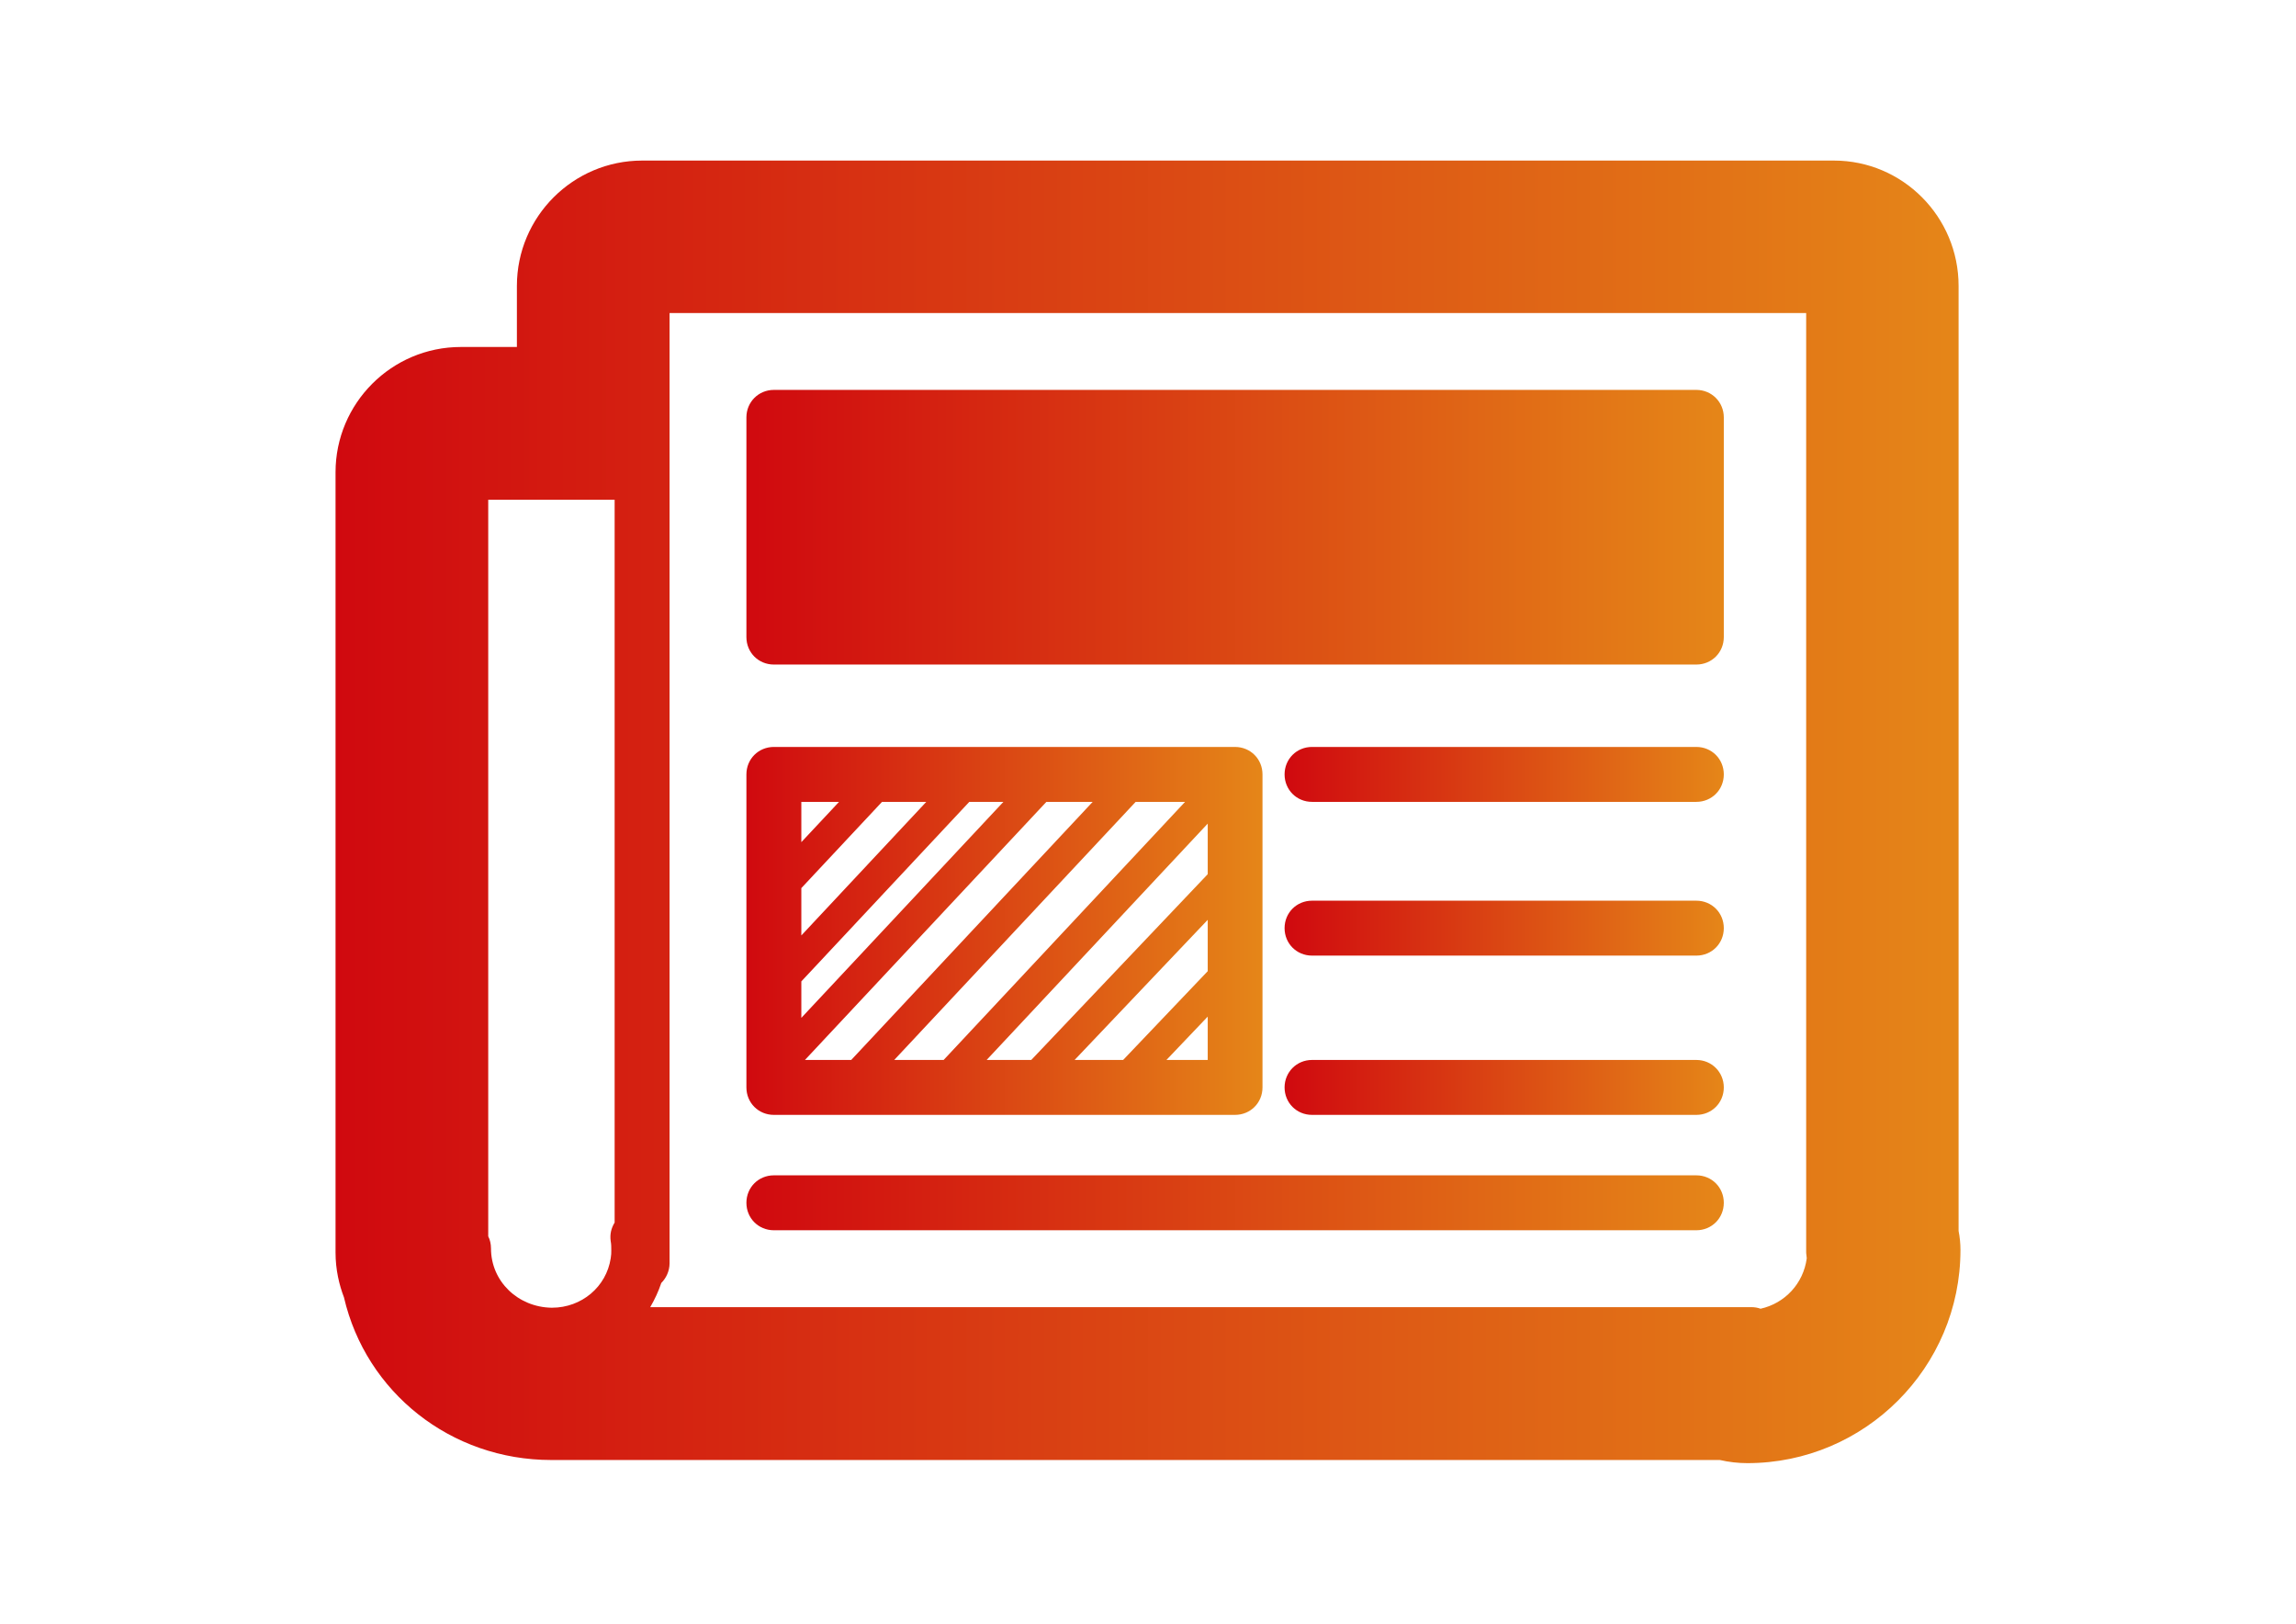
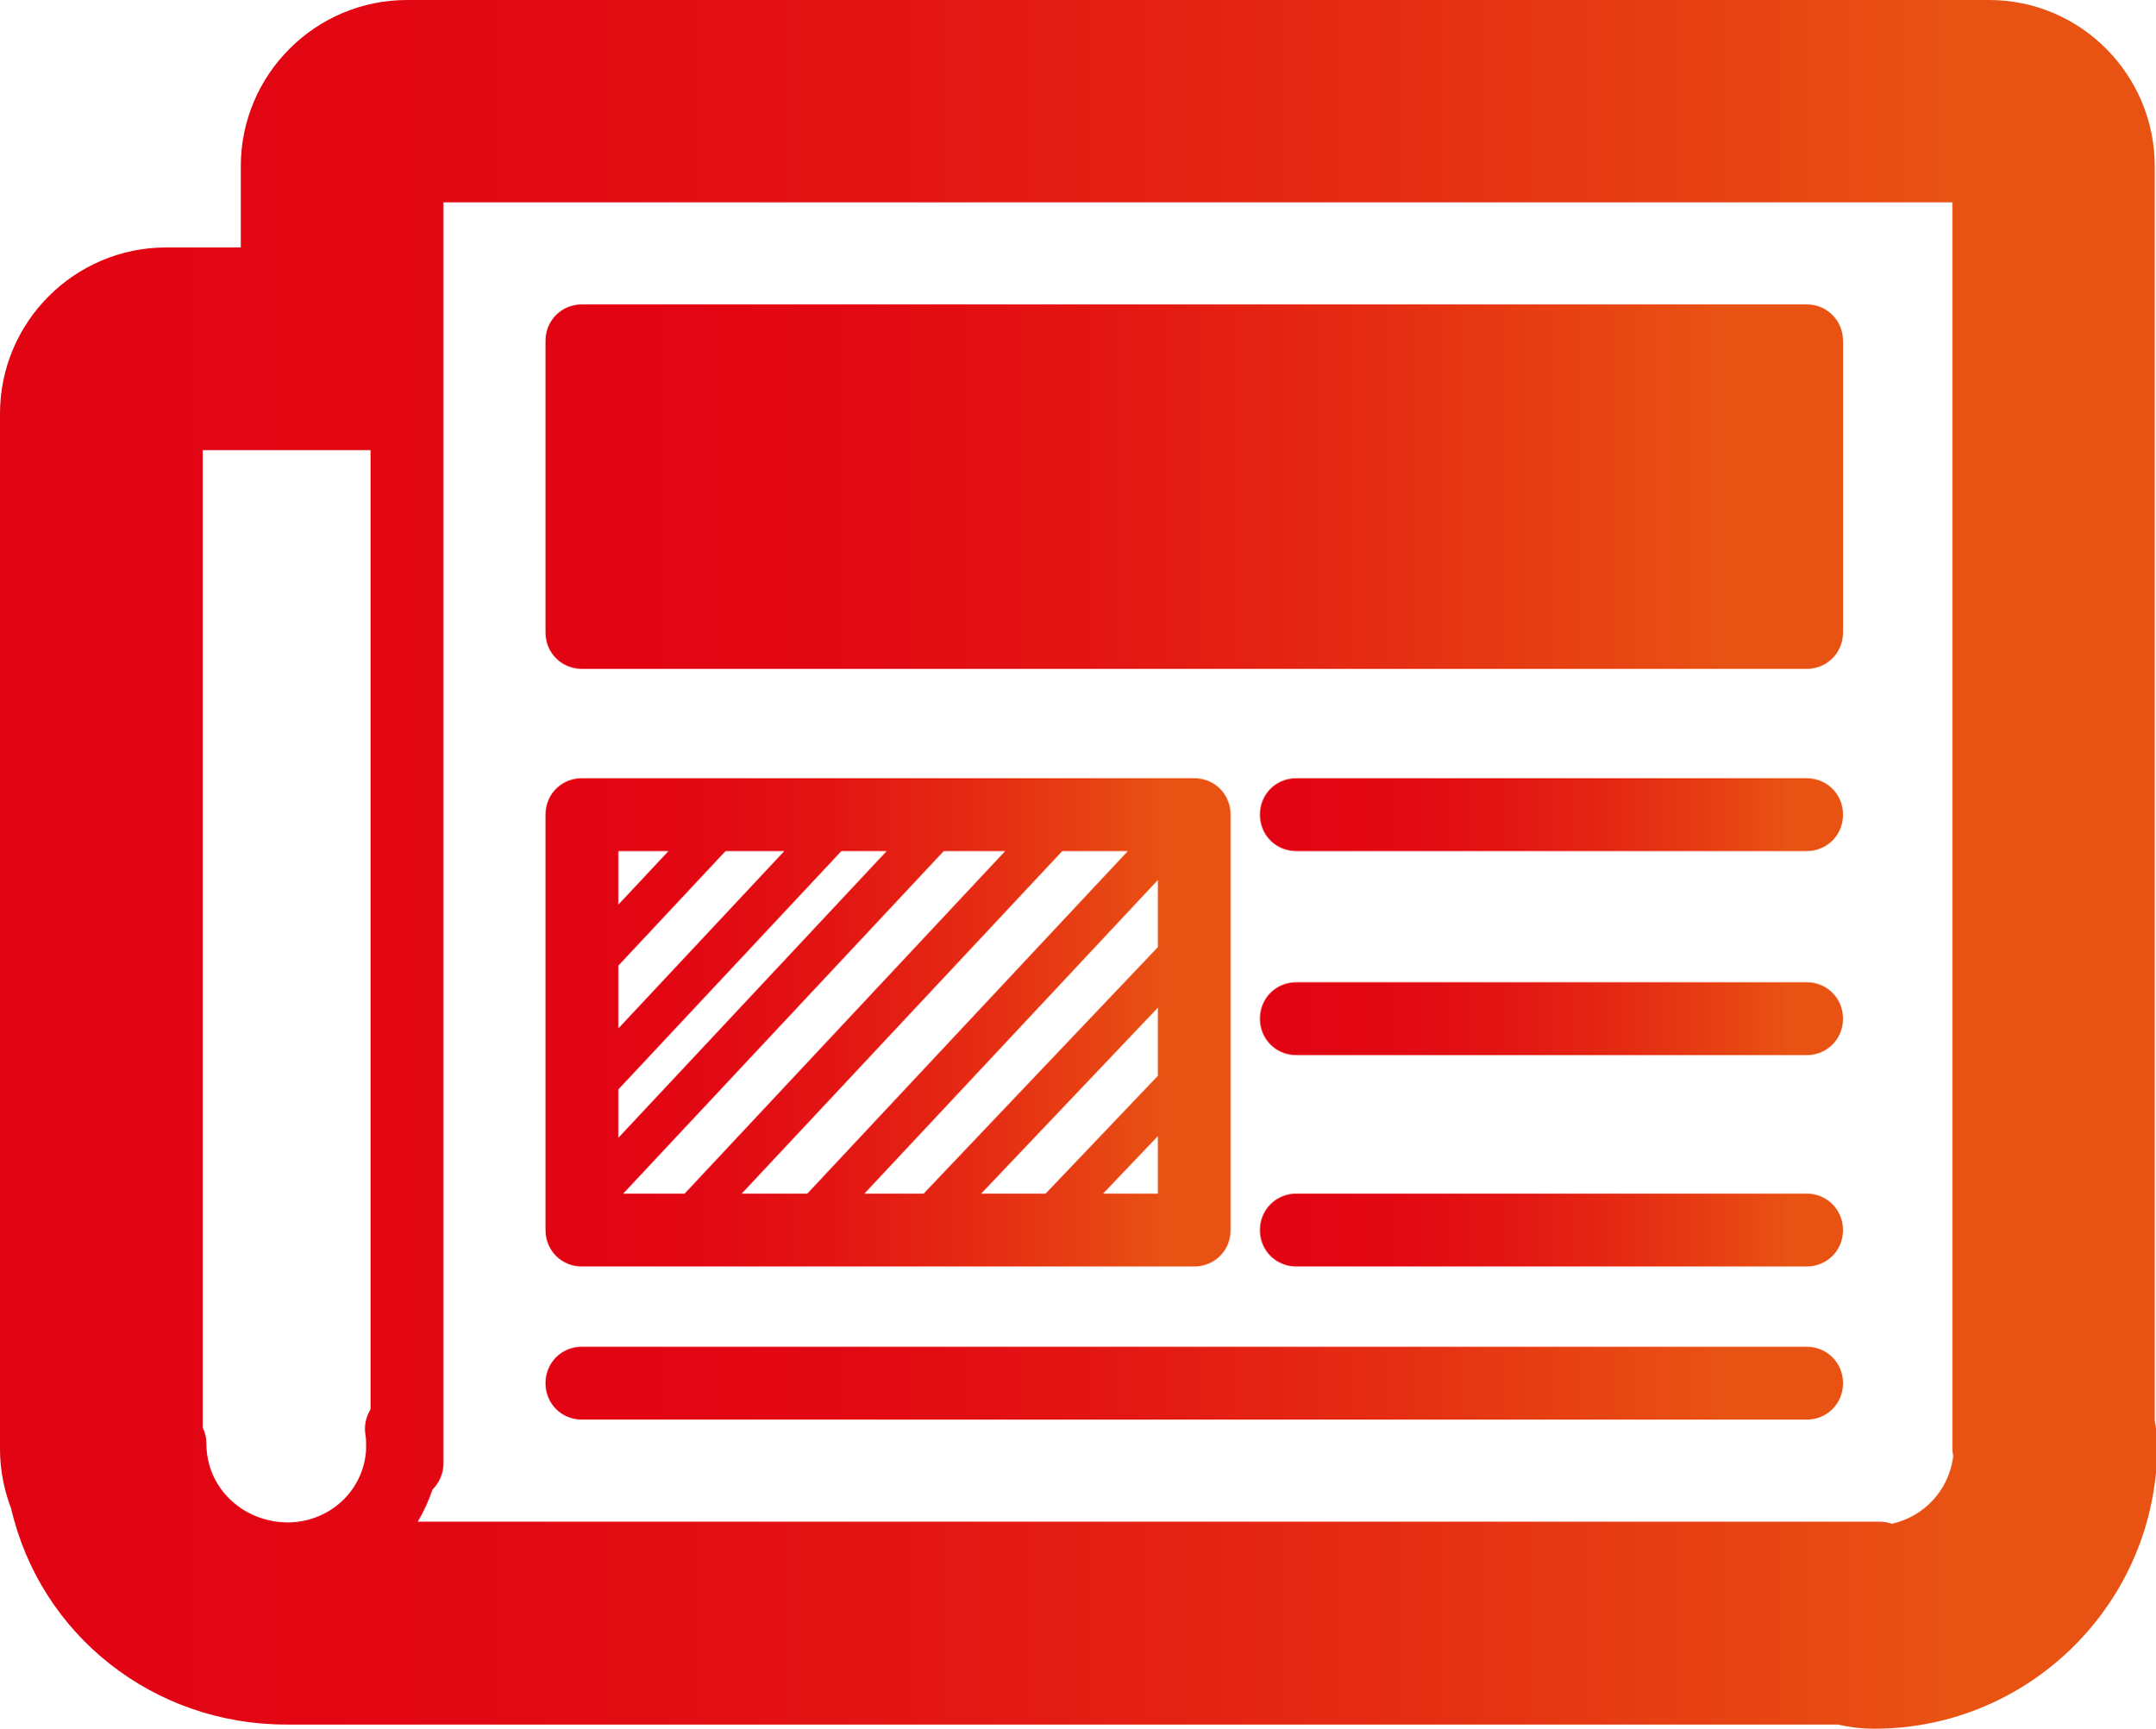
- <svg xmlns="http://www.w3.org/2000/svg" version="1.1" id="Слой_1" x="0px" y="0px" viewBox="0 0 841.89 595.28" enable-background="new 0 0 841.89 595.28" xml:space="preserve">
+ <svg xmlns="http://www.w3.org/2000/svg" version="1.1" id="Слой_1" x="0px" y="0px" viewBox="0 0 566.93 454.83" enable-background="new 0 0 566.93 454.83" xml:space="preserve">
  <g>
-     <linearGradient id="SVGID_1_" gradientUnits="userSpaceOnUse" x1="331.161" y1="324.892" x2="484.543" y2="324.892" gradientTransform="matrix(1.05 0 0 -1.05 123.305 625.0477)">
-       <stop offset="0" style="stop-color:#D0090F" />
-       <stop offset="1" style="stop-color:#E58618" />
+     <linearGradient id="SVGID_1_" gradientUnits="userSpaceOnUse" x1="331.439" y1="214.338" x2="484.832" y2="214.338">
+       <stop offset="0.072" style="stop-color:#E20413" />
+       <stop offset="0.246" style="stop-color:#E20913" />
+       <stop offset="0.444" style="stop-color:#E31713" />
+       <stop offset="0.655" style="stop-color:#E52E13" />
+       <stop offset="0.874" style="stop-color:#E84D13" />
+       <stop offset="0.907" style="stop-color:#E85313" />
    </linearGradient>
-     <path fill="url(#SVGID_1_)" d="M622.005,273.841H481.093c-5.646,0-10.067,4.421-10.067,10.069c0,5.647,4.422,10.068,10.067,10.068   h140.912c5.65,0,10.074-4.422,10.074-10.068C632.079,278.261,627.655,273.841,622.005,273.841z" />
-     <linearGradient id="SVGID_2_" gradientUnits="userSpaceOnUse" x1="331.161" y1="271.211" x2="484.543" y2="271.211" gradientTransform="matrix(1.05 0 0 -1.05 123.305 625.0477)">
-       <stop offset="0" style="stop-color:#D0090F" />
-       <stop offset="1" style="stop-color:#E58618" />
+     <path fill="url(#SVGID_1_)" d="M475.237,204.748H341.027c-5.377,0-9.589,4.21-9.589,9.59c0,5.378,4.211,9.59,9.589,9.59h134.209   c5.381,0,9.595-4.211,9.595-9.59C484.832,208.958,480.618,204.748,475.237,204.748z" />
+     <linearGradient id="SVGID_2_" gradientUnits="userSpaceOnUse" x1="331.439" y1="268.022" x2="484.832" y2="268.022">
+       <stop offset="0.072" style="stop-color:#E20413" />
+       <stop offset="0.246" style="stop-color:#E20913" />
+       <stop offset="0.444" style="stop-color:#E31713" />
+       <stop offset="0.655" style="stop-color:#E52E13" />
+       <stop offset="0.874" style="stop-color:#E84D13" />
+       <stop offset="0.907" style="stop-color:#E85313" />
    </linearGradient>
-     <path fill="url(#SVGID_2_)" d="M622.005,330.206H481.093c-5.646,0-10.067,4.422-10.067,10.069c0,5.646,4.422,10.068,10.067,10.068   h140.912c5.65,0,10.074-4.423,10.074-10.068C632.079,334.628,627.655,330.206,622.005,330.206z" />
-     <linearGradient id="SVGID_3_" gradientUnits="userSpaceOnUse" x1="143.226" y1="270.246" x2="323.447" y2="270.246" gradientTransform="matrix(1.05 0 0 -1.05 123.305 625.0477)">
-       <stop offset="0" style="stop-color:#D0090F" />
-       <stop offset="1" style="stop-color:#E58618" />
+     <path fill="url(#SVGID_2_)" d="M475.237,258.432H341.027c-5.377,0-9.589,4.211-9.589,9.59c0,5.377,4.211,9.59,9.589,9.59h134.209   c5.381,0,9.595-4.213,9.595-9.59C484.832,262.644,480.618,258.432,475.237,258.432z" />
+     <linearGradient id="SVGID_3_" gradientUnits="userSpaceOnUse" x1="143.492" y1="268.986" x2="323.726" y2="268.986">
+       <stop offset="0.072" style="stop-color:#E20413" />
+       <stop offset="0.246" style="stop-color:#E20913" />
+       <stop offset="0.444" style="stop-color:#E31713" />
+       <stop offset="0.655" style="stop-color:#E52E13" />
+       <stop offset="0.874" style="stop-color:#E84D13" />
+       <stop offset="0.907" style="stop-color:#E85313" />
    </linearGradient>
-     <path fill="url(#SVGID_3_)" d="M283.762,408.734h169.095c5.646,0,10.07-4.423,10.07-10.07V283.91   c0-5.648-4.424-10.068-10.07-10.068H283.762c-5.648,0-10.07,4.421-10.07,10.068v114.754   C273.693,404.311,278.114,408.734,283.762,408.734z M442.844,388.596h-15.139l15.139-15.887V388.596z M442.844,356.05   l-31.012,32.546h-17.797l48.809-51.372V356.05z M442.844,320.491l-64.702,68.104H361.78l81.066-86.646v18.542H442.844z    M434.536,293.979l-88.523,94.617h-18.122l88.532-94.617H434.536z M400.659,293.979l-88.532,94.617h-16.97l88.532-94.617H400.659z    M293.832,293.979h13.822l-13.822,14.77V293.979z M293.832,325.595l29.586-31.617h16.229l-45.816,48.971v-17.355H293.832z    M293.832,359.798l61.582-65.82h12.511l-74.093,79.186V359.798z" />
-     <linearGradient id="SVGID_4_" gradientUnits="userSpaceOnUse" x1="143.226" y1="411.197" x2="484.543" y2="411.197" gradientTransform="matrix(1.05 0 0 -1.05 123.305 625.0477)">
-       <stop offset="0" style="stop-color:#D0090F" />
-       <stop offset="1" style="stop-color:#E58618" />
+     <path fill="url(#SVGID_3_)" d="M153.083,333.225h161.052c5.377,0,9.591-4.213,9.591-9.591V214.338c0-5.379-4.214-9.59-9.591-9.59   H153.083c-5.379,0-9.591,4.21-9.591,9.59v109.296C143.492,329.012,147.703,333.225,153.083,333.225z M304.598,314.044h-14.419   l14.419-15.13V314.044z M304.598,283.046l-29.537,30.998h-16.95l46.487-48.928V283.046z M304.598,249.18l-61.625,64.865h-15.584   l77.21-82.526V249.18z M296.685,223.928l-84.313,90.117h-17.26l84.321-90.117H296.685z M264.419,223.928l-84.321,90.117h-16.163   l84.321-90.117H264.419z M162.674,223.928h13.165l-13.165,14.068V223.928z M162.674,254.041l28.179-30.113h15.457l-43.637,46.642   V254.041z M162.674,286.617l58.653-62.689h11.916l-70.569,75.419V286.617z" />
+     <linearGradient id="SVGID_4_" gradientUnits="userSpaceOnUse" x1="143.492" y1="128.027" x2="484.832" y2="128.027">
+       <stop offset="0.072" style="stop-color:#E20413" />
+       <stop offset="0.246" style="stop-color:#E20913" />
+       <stop offset="0.444" style="stop-color:#E31713" />
+       <stop offset="0.655" style="stop-color:#E52E13" />
+       <stop offset="0.874" style="stop-color:#E84D13" />
+       <stop offset="0.907" style="stop-color:#E85313" />
    </linearGradient>
-     <path fill="url(#SVGID_4_)" d="M622.005,142.944H283.762c-5.648,0-10.07,4.475-10.07,10.069v80.553   c0,5.648,4.422,10.069,10.07,10.069h338.242c5.65,0,10.074-4.421,10.074-10.069v-80.553   C632.079,147.419,627.655,142.944,622.005,142.944z" />
-     <linearGradient id="SVGID_5_" gradientUnits="userSpaceOnUse" x1="143.226" y1="175.317" x2="484.543" y2="175.317" gradientTransform="matrix(1.05 0 0 -1.05 123.305 625.0477)">
-       <stop offset="0" style="stop-color:#D0090F" />
-       <stop offset="1" style="stop-color:#E58618" />
+     <path fill="url(#SVGID_4_)" d="M475.237,80.077H153.083c-5.379,0-9.591,4.262-9.591,9.59v76.721c0,5.379,4.211,9.59,9.591,9.59   h322.154c5.381,0,9.595-4.21,9.595-9.59V89.666C484.832,84.339,480.618,80.077,475.237,80.077z" />
+     <linearGradient id="SVGID_5_" gradientUnits="userSpaceOnUse" x1="143.492" y1="363.922" x2="484.832" y2="363.922">
+       <stop offset="0.072" style="stop-color:#E20413" />
+       <stop offset="0.246" style="stop-color:#E20913" />
+       <stop offset="0.444" style="stop-color:#E31713" />
+       <stop offset="0.655" style="stop-color:#E52E13" />
+       <stop offset="0.874" style="stop-color:#E84D13" />
+       <stop offset="0.907" style="stop-color:#E85313" />
    </linearGradient>
-     <path fill="url(#SVGID_5_)" d="M622.005,430.895H283.762c-5.648,0-10.07,4.423-10.07,10.068c0,5.647,4.422,10.069,10.07,10.069   h338.242c5.65,0,10.074-4.422,10.074-10.069C632.079,435.318,627.655,430.895,622.005,430.895z" />
-     <linearGradient id="SVGID_6_" gradientUnits="userSpaceOnUse" x1="331.161" y1="215.601" x2="484.543" y2="215.601" gradientTransform="matrix(1.05 0 0 -1.05 123.305 625.0477)">
-       <stop offset="0" style="stop-color:#D0090F" />
-       <stop offset="1" style="stop-color:#E58618" />
+     <path fill="url(#SVGID_5_)" d="M475.237,354.332H153.083c-5.379,0-9.591,4.213-9.591,9.59c0,5.378,4.211,9.59,9.591,9.59h322.154   c5.381,0,9.595-4.211,9.595-9.59C484.832,358.545,480.618,354.332,475.237,354.332z" />
+     <linearGradient id="SVGID_6_" gradientUnits="userSpaceOnUse" x1="331.439" y1="323.635" x2="484.832" y2="323.635">
+       <stop offset="0.072" style="stop-color:#E20413" />
+       <stop offset="0.246" style="stop-color:#E20913" />
+       <stop offset="0.444" style="stop-color:#E31713" />
+       <stop offset="0.655" style="stop-color:#E52E13" />
+       <stop offset="0.874" style="stop-color:#E84D13" />
+       <stop offset="0.907" style="stop-color:#E85313" />
    </linearGradient>
-     <path fill="url(#SVGID_6_)" d="M622.005,388.596H481.093c-5.646,0-10.067,4.475-10.067,10.069c0,5.647,4.422,10.07,10.067,10.07   h140.912c5.65,0,10.074-4.423,10.074-10.07C632.079,393.071,627.655,388.596,622.005,388.596z" />
-     <linearGradient id="SVGID_7_" gradientUnits="userSpaceOnUse" x1="-0.258" y1="311.815" x2="567.188" y2="311.815" gradientTransform="matrix(1.05 0 0 -1.05 123.305 625.0477)">
-       <stop offset="0" style="stop-color:#D0090F" />
-       <stop offset="1" style="stop-color:#E58618" />
+     <path fill="url(#SVGID_6_)" d="M475.237,314.044H341.027c-5.377,0-9.589,4.262-9.589,9.59c0,5.378,4.211,9.591,9.589,9.591h134.209   c5.381,0,9.595-4.213,9.595-9.591C484.832,318.307,480.618,314.044,475.237,314.044z" />
+     <linearGradient id="SVGID_7_" gradientUnits="userSpaceOnUse" x1="0" y1="227.415" x2="567.481" y2="227.415">
+       <stop offset="0.072" style="stop-color:#E20413" />
+       <stop offset="0.246" style="stop-color:#E20913" />
+       <stop offset="0.444" style="stop-color:#E31713" />
+       <stop offset="0.655" style="stop-color:#E52E13" />
+       <stop offset="0.874" style="stop-color:#E84D13" />
+       <stop offset="0.907" style="stop-color:#E85313" />
    </linearGradient>
-     <path fill="url(#SVGID_7_)" d="M718.167,451.27V104.804c0-25.329-20.507-45.936-45.711-45.936H235.47   c-25.328,0-45.936,20.606-45.936,45.936v22.407H168.97c-25.328,0-45.936,20.606-45.936,45.936V459.18   c0,6.349,1.362,11.927,3.088,16.446c8.085,34.861,39.226,59.635,75.982,59.635h428.523c3.324,0.759,6.711,1.15,10.076,1.15   c43.092,0,78.152-35.059,78.152-78.153C718.855,455.912,718.623,453.57,718.167,451.27z M225.372,448.21   c-1.226,2.024-1.808,4.207-1.439,6.872c0.212,1.013,0.212,2.185,0.212,3.41c0,1.011,0,1.385-0.212,2.822   c-1.596,10.442-10.655,18.114-21.523,18.114h-0.214c-12.251-0.213-22.161-9.643-22.161-21.736c0-1.598-0.372-3.25-1.012-4.423   V183.22h46.349C225.372,183.22,225.372,448.21,225.372,448.21z M242.473,470.371c1.814-1.81,3.041-4.421,3.041-7.245V114.761   h416.765v344.316c0,0.8,0.214,1.599,0.214,2.239c-1.226,9.269-8.041,16.516-16.938,18.486c-0.962-0.373-2.186-0.586-3.409-0.586   H238.425C240.076,476.393,241.462,473.409,242.473,470.371z" />
+     <path fill="url(#SVGID_7_)" d="M566.825,373.738V43.751C566.825,19.626,547.294,0,523.289,0H107.088   C82.964,0,63.337,19.626,63.337,43.751v21.341H43.751C19.627,65.093,0,84.719,0,108.844v272.428c0,6.048,1.297,11.359,2.942,15.664   c7.701,33.203,37.36,56.799,72.367,56.799h408.14c3.166,0.723,6.391,1.095,9.597,1.095c41.043,0,74.435-33.391,74.435-74.436   C567.481,378.159,567.26,375.929,566.825,373.738z M97.47,370.823c-1.168,1.928-1.722,4.007-1.37,6.545   c0.202,0.965,0.202,2.081,0.202,3.249c0,0.963,0,1.319-0.202,2.689c-1.52,9.946-10.149,17.252-20.499,17.252h-0.204   c-11.668-0.203-21.107-9.185-21.107-20.702c0-1.522-0.354-3.096-0.964-4.213V118.438H97.47V370.823z M497.668,400.913   c-0.916-0.355-2.082-0.558-3.248-0.558H109.902c1.572-2.689,2.892-5.531,3.856-8.424c1.728-1.724,2.896-4.21,2.896-6.9V53.235   h396.942v327.939c0,0.762,0.204,1.523,0.204,2.132C512.632,392.135,506.141,399.036,497.668,400.913z" />
  </g>
</svg>
